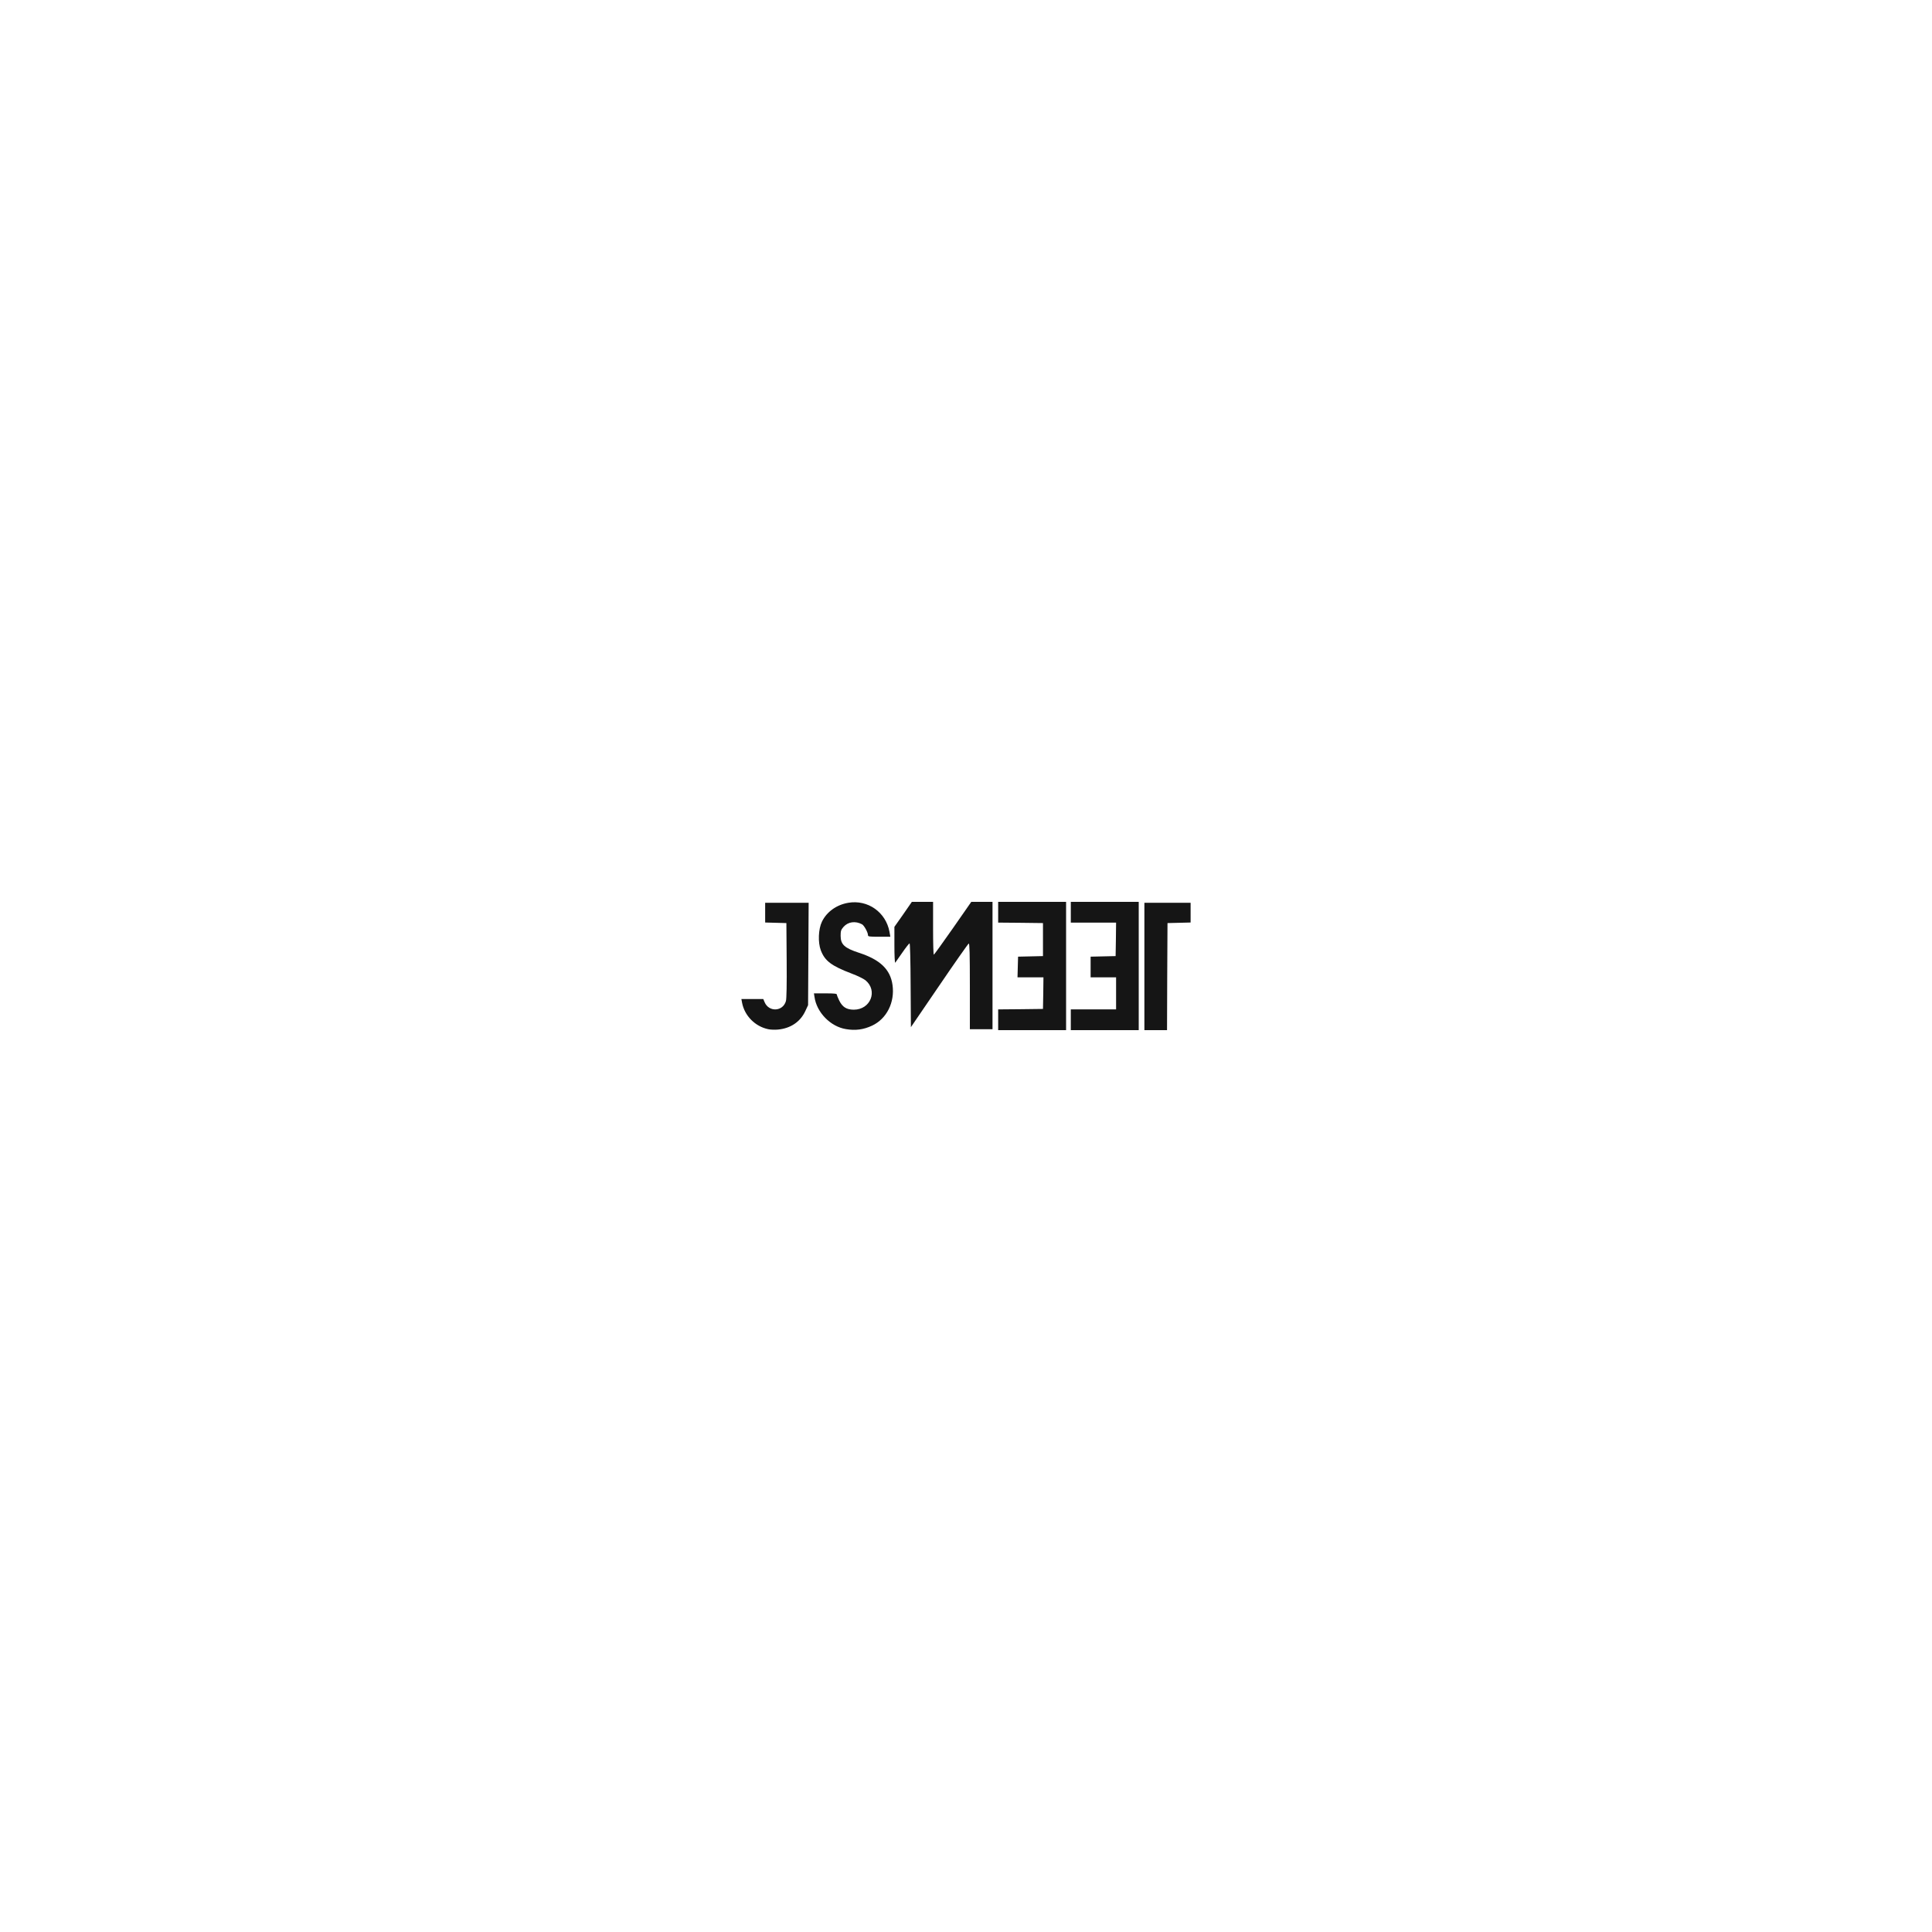
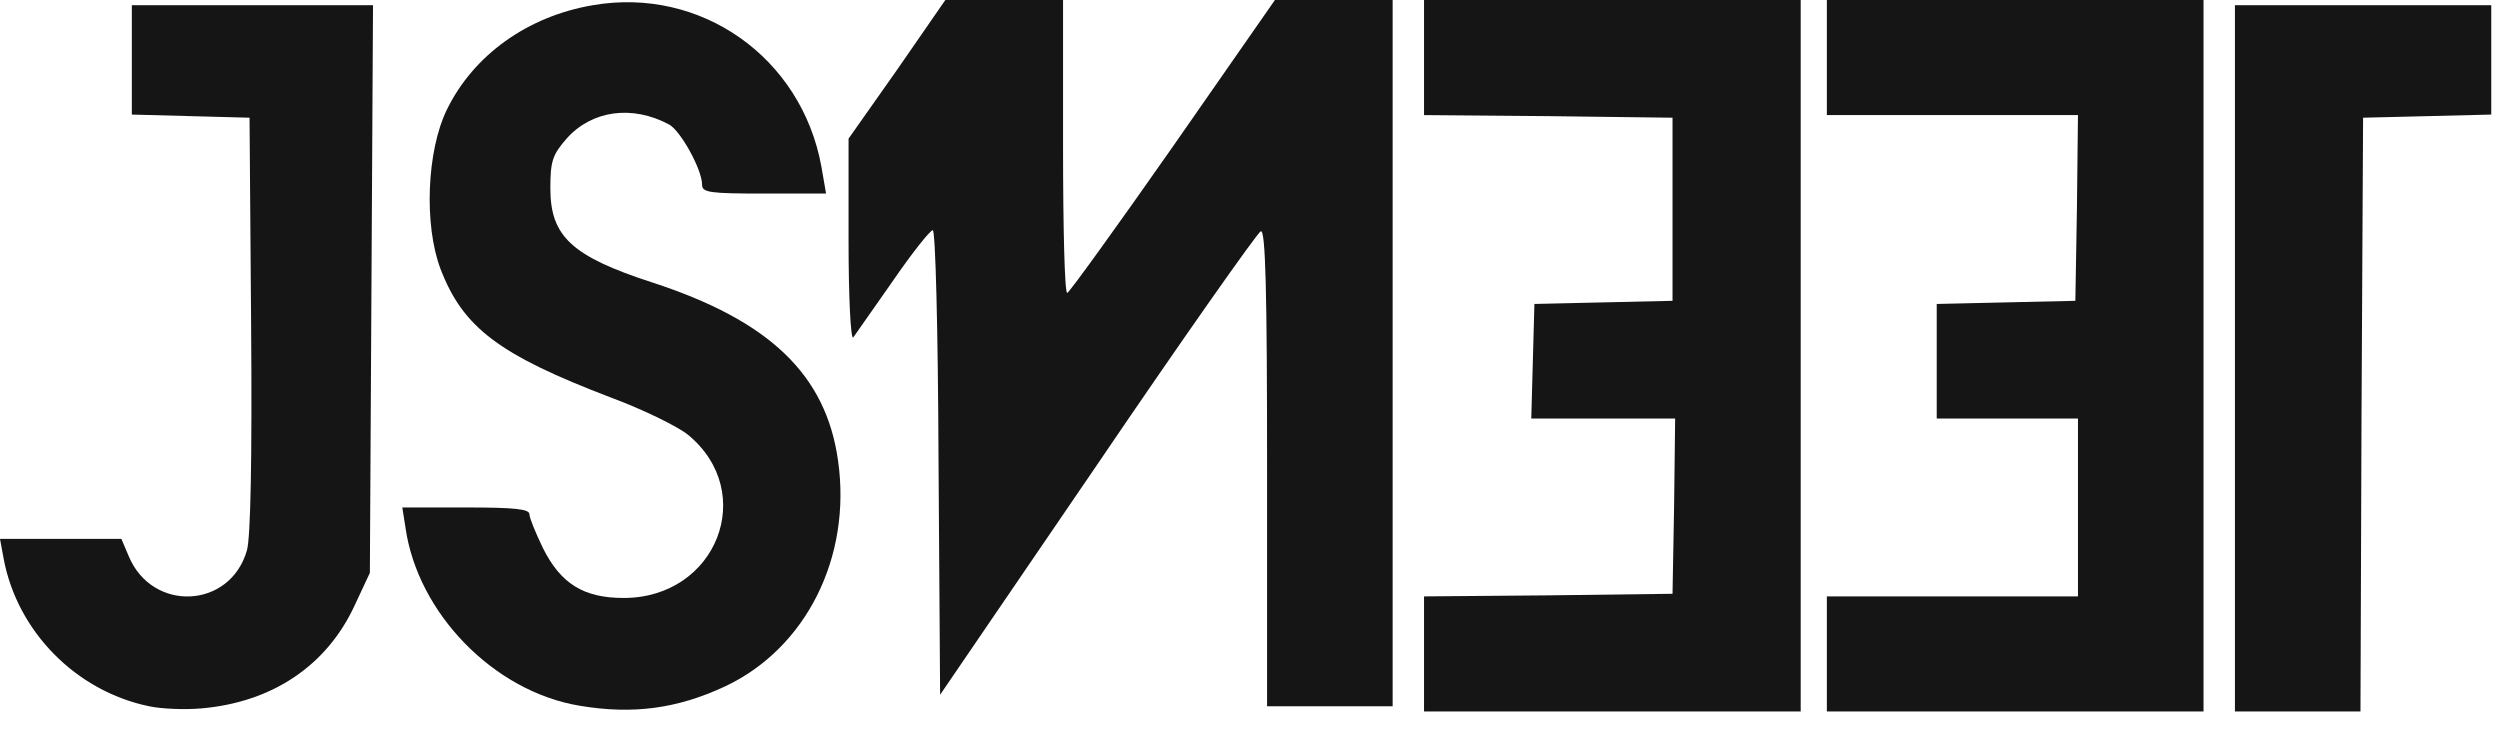
- <svg xmlns="http://www.w3.org/2000/svg" xmlns:ns1="http://vectornator.io" height="100%" stroke-miterlimit="10" style="fill-rule:nonzero;clip-rule:evenodd;stroke-linecap:round;stroke-linejoin:round;" version="1.1" viewBox="0 0 2048 2048" width="100%" xml:space="preserve">
+ <svg xmlns="http://www.w3.org/2000/svg" xmlns:ns1="http://vectornator.io" height="100%" stroke-miterlimit="10" style="fill-rule:nonzero;clip-rule:evenodd;stroke-linecap:round;stroke-linejoin:round;" version="1.1" viewBox="0 0 2048 600" width="100%" xml:space="preserve">
  <defs />
  <g id="Layer-1" ns1:layerName="Layer 1" />
  <g id="Untitled" ns1:layerName="Untitled">
    <g opacity="1">
-       <path d="M814.4 1091C800.4 1088.1 789.2 1076.7 786.6 1062.8L785.9 1059L797.5 1059L809.1 1059L810.5 1062.3C815 1073.1 829.9 1072.4 833.1 1061.2C833.8 1058.8 834.1 1043.8 833.9 1018L833.6 978.5L822.4 978.2L811.1 977.9L811.1 967.5L811.1 957L834.1 957L857.2 957L856.9 1011.3L856.6 1065.5L853.7 1071.7C848.4 1083.2 838 1090.2 824.5 1091.4C821.2 1091.7 816.7 1091.5 814.4 1091Z" fill="#151515" fill-rule="evenodd" opacity="1" stroke="none" />
-       <path d="M896.7 1090.9C880.3 1088.2 865.7 1073.2 863.4 1056.8L862.8 1053L875 1053C884.3 1053 887.1 1053.3 887.1 1054.3C887.1 1055 888.3 1057.9 889.7 1060.8C893.1 1067.6 897.5 1070.3 905.1 1070.3C922.9 1070.3 930.8 1050.1 917.4 1039.1C915.4 1037.5 908.9 1034.3 902.7 1032C881.2 1023.8 874.4 1018.6 870.1 1007.4C866.9 998.9 867.5 984.8 871.3 977C876.4 966.5 886.8 959.1 899.2 957C919.9 953.4 939.1 967 942.9 987.8L943.8 993L932 993C921.5 993 920.1 992.8 920.1 991.3C920.1 988.4 916 981 913.8 979.8C906.7 976 899 977.1 894.2 982.5C891.5 985.6 891.1 986.8 891.1 992C891.1 1001.2 895.2 1005 910.6 1010C933 1017.3 943.8 1027.6 946.1 1044.1C948.7 1062.5 940 1079.9 924.5 1087.2C915.3 1091.5 906.8 1092.6 896.7 1090.9Z" fill="#151515" fill-rule="evenodd" opacity="1" stroke="none" />
-       <path d="M1058.1 1081L1058.1 1070L1081.9 1069.8L1105.6 1069.5L1105.9 1052.8L1106.1 1036L1092.4 1036L1078.6 1036L1078.9 1025L1079.2 1014.1L1092.4 1013.8L1105.6 1013.5L1105.6 996L1105.6 978.5L1081.9 978.2L1058.1 978L1058.1 967L1058.1 956L1094.1 956L1130.1 956L1130.1 1024L1130.1 1092L1094.1 1092L1058.1 1092C1058.1 1092 1058.1 1081 1058.1 1081Z" fill="#151515" fill-rule="evenodd" opacity="1" stroke="none" />
-       <path d="M1135.1 1081L1135.1 1070L1159.1 1070L1183.1 1070L1183.1 1053L1183.1 1036L1169.6 1036L1156.1 1036L1156.1 1025L1156.1 1014.1L1169.4 1013.8L1182.6 1013.5L1182.9 995.8L1183.1 978L1159.1 978L1135.1 978L1135.1 967L1135.1 956L1171.1 956L1207.1 956L1207.1 1024L1207.1 1092L1171.1 1092L1135.1 1092C1135.1 1092 1135.1 1081 1135.1 1081Z" fill="#151515" fill-rule="evenodd" opacity="1" stroke="none" />
-       <path d="M1213.1 1024.5L1213.1 957L1237.6 957L1262.1 957L1262.1 967.5L1262.1 977.9L1249.9 978.2L1237.6 978.5L1237.3 1035.3L1237.1 1092L1225.1 1092L1213.1 1092C1213.1 1092 1213.1 1024.5 1213.1 1024.5Z" fill="#151515" fill-rule="evenodd" opacity="1" stroke="none" />
-       <path d="M1028.1 1045.4C1028.1 1011.4 1027.8 999.9 1026.9 1000.2C1026.3 1000.4 1012.2 1020.4 995.7 1044.7L965.6 1088.8L965.3 1044.4C965.2 1018.4 964.7 1000 964.2 1000C963.7 1000 960.2 1004.4 956.5 1009.8C952.8 1015.1 949.4 1019.9 949 1020.5C948.5 1021 948.1 1012.7 948.1 1002L948.1 982.5L957.4 969.3L966.6 956L977.9 956L989.1 956L989.1 984C989.1 999.4 989.4 1012 989.9 1012C990.3 1011.9 999.4 999.3 1010.1 984L1029.6 956L1040.9 956L1052.1 956L1052.1 1023.5L1052.1 1091L1040.1 1091L1028.1 1091C1028.1 1091 1028.1 1045.4 1028.1 1045.4Z" fill="#151515" fill-rule="evenodd" opacity="1" stroke="none" />
+       <path d="M122.142 578.568C62.142 566.139 14.143 517.283 3 457.711L0 441.426L49.714 441.426L99.428 441.426L105.428 455.569C124.714 501.854 188.57 498.854 202.284 450.854C205.284 440.569 206.57 376.283 205.713 265.713L204.427 96.428L156.428 95.142L107.999 93.857L107.999 49.285L107.999 4.286L206.57 4.286L305.57 4.286L304.284 236.999L302.998 469.283L290.57 495.854C267.855 545.139 223.284 575.139 165.428 580.282C151.285 581.568 131.999 580.711 122.142 578.568Z" fill="#151515" fill-rule="evenodd" opacity="1" stroke="none" />
+       <path d="M474.854 578.139C404.569 566.568 341.998 502.283 332.141 431.997L329.569 415.712L381.855 415.712C421.712 415.712 433.712 416.997 433.712 421.283C433.712 424.283 438.854 436.712 444.854 449.14C459.426 478.283 478.283 489.854 510.854 489.854C587.139 489.854 620.996 403.283 563.568 356.141C554.997 349.284 527.14 335.569 500.568 325.712C408.426 290.57 379.283 268.284 360.855 220.284C347.141 183.856 349.712 123.428 365.998 89.999C387.855 45 432.426 13.286 485.568 4.286C574.282-11.143 656.567 47.143 672.853 136.285L676.71 158.57L626.139 158.57C581.139 158.57 575.139 157.713 575.139 151.285C575.139 138.856 557.568 107.142 548.139 101.999C517.711 85.714 484.711 90.428 464.14 113.571C452.569 126.856 450.854 131.999 450.854 154.285C450.854 193.713 468.426 209.999 534.425 231.427C630.425 262.713 676.71 306.855 686.567 377.569C697.71 456.426 660.424 530.997 593.996 562.282C554.568 580.711 518.14 585.425 474.854 578.139Z" fill="#151515" fill-rule="evenodd" opacity="1" stroke="none" />
+       <path d="M1166.56 535.711L1166.56 488.568L1268.56 487.711L1370.13 486.426L1371.42 414.855L1372.28 342.855L1313.56 342.855L1254.42 342.855L1255.71 295.712L1256.99 248.998L1313.56 247.713L1370.13 246.427L1370.13 171.428L1370.13 96.428L1268.56 95.142L1166.56 94.285L1166.56 47.143L1166.56 5.04508e-05L1320.85 5.04508e-05L1475.13 5.04508e-05L1475.13 291.427L1475.13 582.854L1320.85 582.854L1166.56 582.854C1166.56 582.854 1166.56 535.711 1166.56 535.711Z" fill="#151515" fill-rule="evenodd" opacity="1" stroke="none" />
+       <path d="M1496.56 535.711L1496.56 488.568L1599.42 488.568L1702.27 488.568L1702.27 415.712L1702.27 342.855L1644.42 342.855L1586.56 342.855L1586.56 295.712L1586.56 248.998L1643.56 247.713L1700.13 246.427L1701.42 170.57L1702.27 94.285L1599.42 94.285L1496.56 94.285L1496.56 47.143L1496.56 5.05785e-05L1650.85 5.05785e-05L1805.13 5.05785e-05L1805.13 291.427L1805.13 582.854L1650.85 582.854L1496.56 582.854C1496.56 582.854 1496.56 535.711 1496.56 535.711Z" fill="#151515" fill-rule="evenodd" opacity="1" stroke="none" />
+       <path d="M1830.85 293.57L1830.85 4.286L1935.84 4.286L2040.84 4.286L2040.84 49.285L2040.84 93.857L1988.56 95.142L1935.84 96.428L1934.56 339.855L1933.7 582.854L1882.27 582.854L1830.85 582.854C1830.85 582.854 1830.85 293.57 1830.85 293.57Z" fill="#151515" fill-rule="evenodd" opacity="1" stroke="none" />
+       <path d="M1037.99 383.14C1037.99 237.427 1036.71 188.142 1032.85 189.427C1030.28 190.285 969.851 275.998 899.137 380.14L770.138 569.139L768.852 378.855C768.424 267.427 766.281 188.57 764.138 188.57C761.995 188.57 746.995 207.427 731.138 230.57C715.281 253.284 700.71 273.855 698.996 276.427C696.853 278.57 695.138 242.998 695.138 197.142L695.138 113.571L734.995 57L774.424 0L822.852 0L870.852 0L870.852 119.999C870.852 185.999 872.137 239.998 874.28 239.998C875.994 239.57 914.994 185.57 960.851 119.999L1044.42 0L1092.85 0L1140.85 0L1140.85 289.284L1140.85 578.568L1089.42 578.568L1037.99 578.568C1037.99 578.568 1037.99 383.14 1037.99 383.14Z" fill="#151515" fill-rule="evenodd" opacity="1" stroke="none" />
    </g>
  </g>
</svg>
